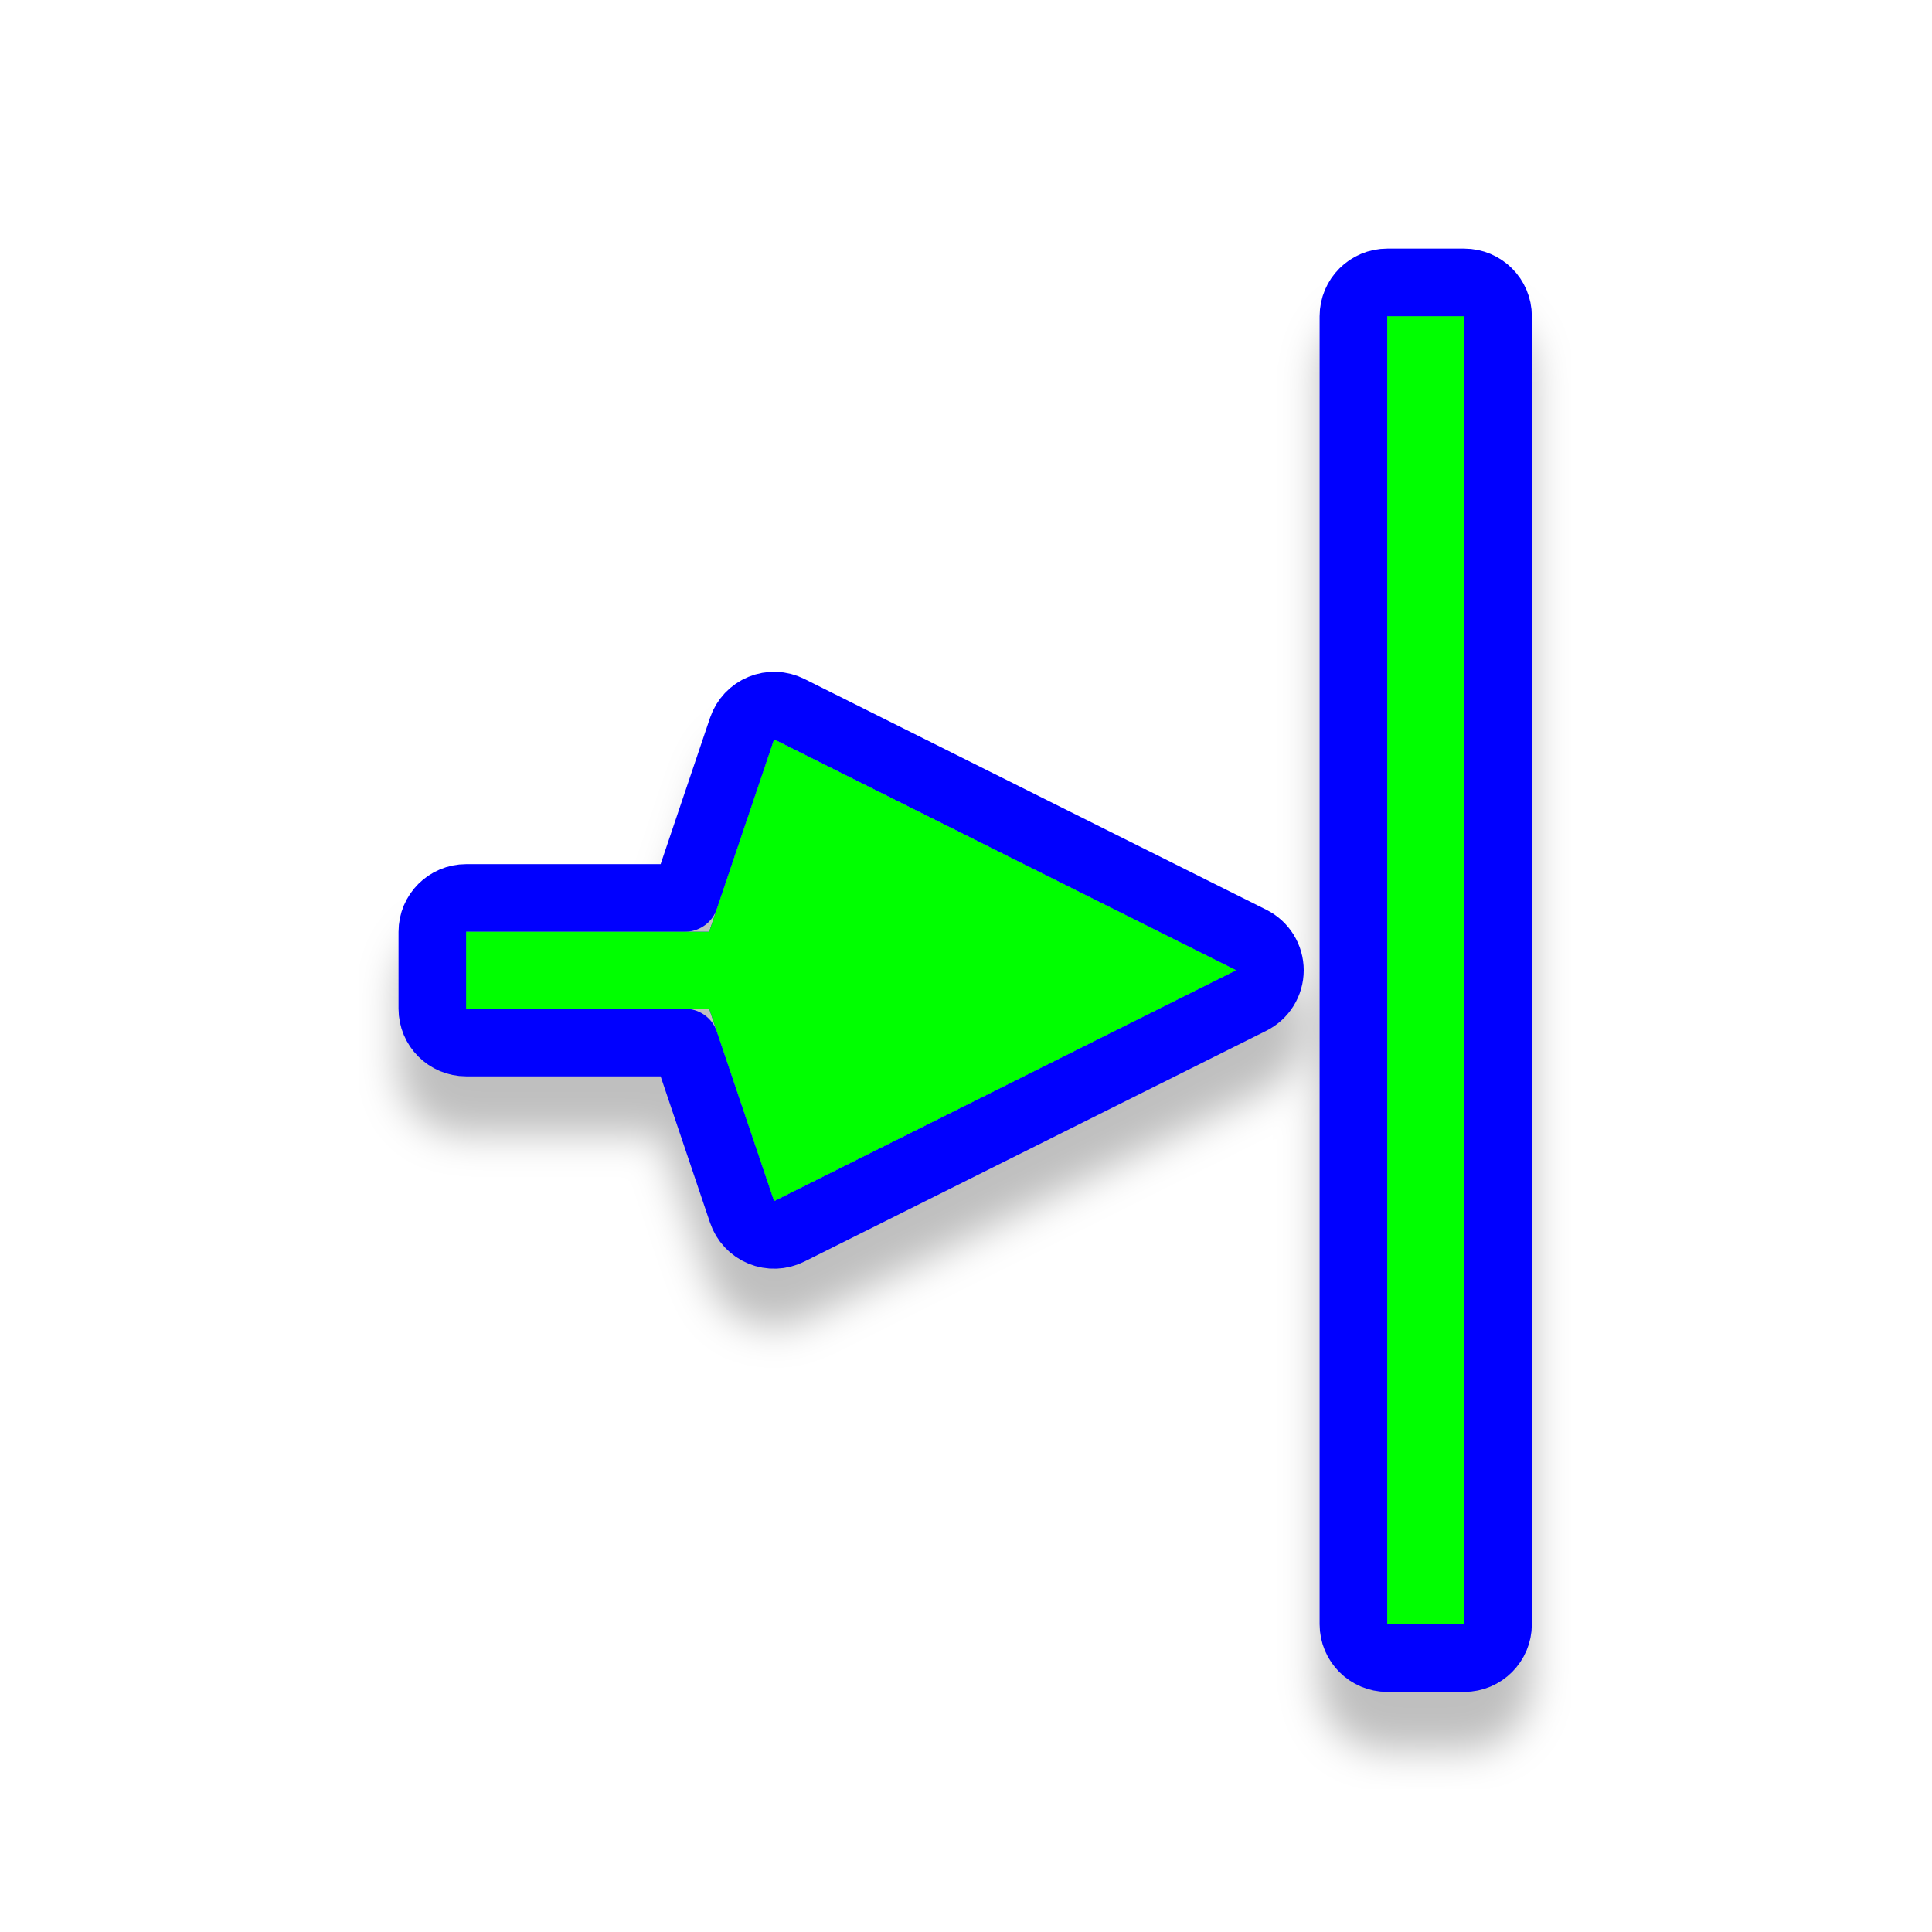
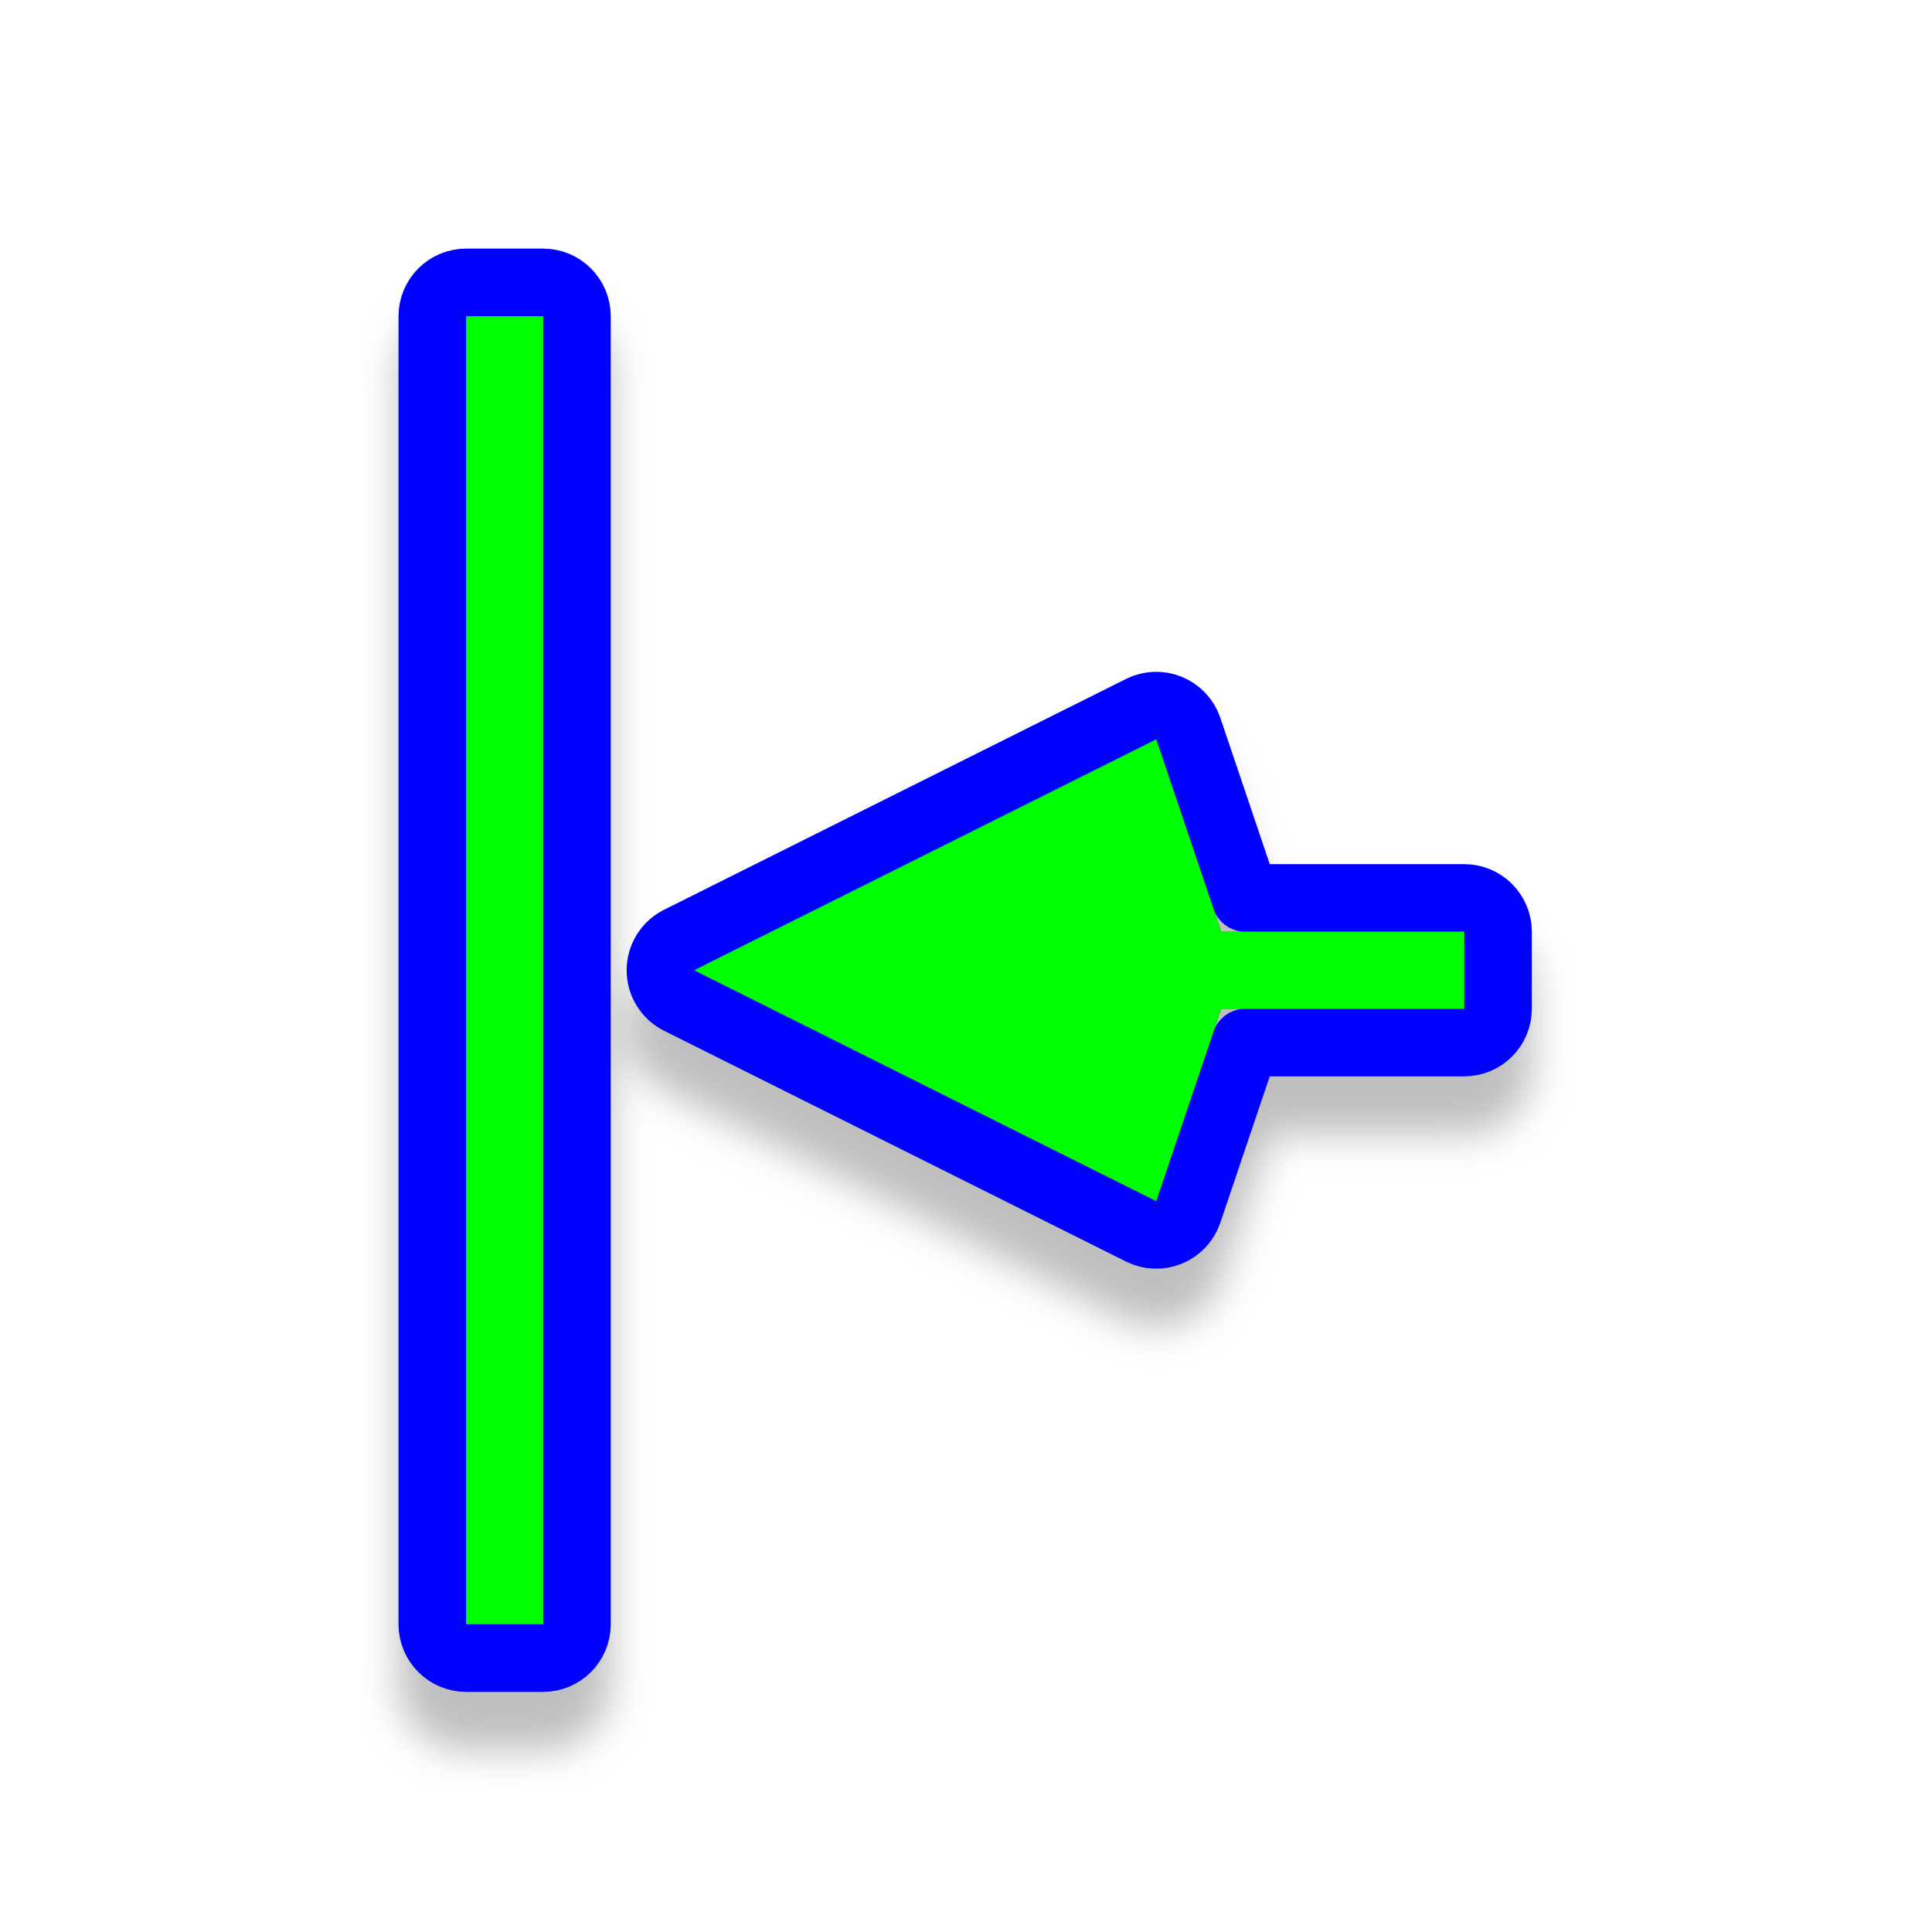
<svg xmlns="http://www.w3.org/2000/svg" width="200" height="200" viewBox="0 0 200 200" fill="none">
  <g filter="url(#filter0_d)">
-     <path d="M127.961 100.44L80.137 76.544L73.413 96.457H48.255V104.422H73.413L80.137 124.335L127.961 100.44Z" fill="#0000FF" />
-     <path d="M151.576 32.736H143.606V168.144H151.576V32.736Z" fill="#0000FF" />
-     <path d="M129.525 103.571C130.712 102.978 131.461 101.766 131.461 100.44C131.461 99.114 130.712 97.901 129.525 97.309L81.702 73.413C80.796 72.961 79.74 72.922 78.804 73.308C77.868 73.694 77.145 74.465 76.821 75.424L70.9 92.957H48.255C46.322 92.957 44.755 94.524 44.755 96.457V104.422C44.755 106.355 46.322 107.922 48.255 107.922H70.9L76.821 125.455C77.145 126.414 77.868 127.186 78.804 127.571C79.74 127.957 80.796 127.919 81.702 127.466L129.525 103.571ZM143.606 29.236C141.673 29.236 140.106 30.803 140.106 32.736V168.144C140.106 170.077 141.673 171.644 143.606 171.644H151.576C153.509 171.644 155.076 170.077 155.076 168.144V32.736C155.076 30.803 153.509 29.236 151.576 29.236H143.606Z" stroke="#0000FF" stroke-width="7" stroke-linecap="round" stroke-linejoin="round" />
+     <path d="M71.87 100.44L119.694 124.336L126.419 104.423H151.576V96.457H126.419L119.694 76.544L71.87 100.44Z" fill="#0000FF" />
+     <path d="M48.255 168.144H56.225V32.736H48.255V168.144Z" fill="#0000FF" />
+     <path d="M70.306 97.309C69.12 97.902 68.37 99.114 68.37 100.44C68.37 101.766 69.12 102.978 70.306 103.571L118.129 127.467C119.035 127.919 120.092 127.957 121.027 127.572C121.963 127.186 122.686 126.414 123.01 125.456L128.931 107.923H151.576C153.509 107.923 155.076 106.356 155.076 104.423V96.457C155.076 94.525 153.509 92.957 151.576 92.957H128.931L123.01 75.425C122.686 74.466 121.963 73.694 121.027 73.308C120.092 72.923 119.035 72.961 118.129 73.413L70.306 97.309ZM44.755 168.144C44.755 170.077 46.322 171.644 48.255 171.644H56.225C58.158 171.644 59.725 170.077 59.725 168.144V32.736C59.725 30.803 58.158 29.236 56.225 29.236H48.255C46.322 29.236 44.755 30.803 44.755 32.736V168.144Z" stroke="#0000FF" stroke-width="7" stroke-linecap="round" stroke-linejoin="round" />
  </g>
-   <path d="M127.961 100.44L80.137 76.544L73.413 96.457H48.255V104.422H73.413L80.137 124.335L127.961 100.44Z" fill="#00FF00" />
-   <path d="M151.576 32.736H143.606V168.144H151.576V32.736Z" fill="#00FF00" />
+   <path d="M71.87 100.44L119.694 124.336L126.419 104.423H151.576V96.457H126.419L119.694 76.544L71.87 100.44Z" fill="#00FF00" />
+   <path d="M48.255 168.144H56.225V32.736H48.255V168.144Z" fill="#00FF00" />
  <defs>
    <filter id="filter0_d" x="37.255" y="25.736" width="125.321" height="159.408" filterUnits="userSpaceOnUse" color-interpolation-filters="sRGB">
      <feFlood flood-opacity="0" result="BackgroundImageFix" />
      <feColorMatrix in="SourceAlpha" type="matrix" values="0 0 0 0 0 0 0 0 0 0 0 0 0 0 0 0 0 0 127 0" />
      <feOffset dy="6" />
      <feGaussianBlur stdDeviation="2" />
      <feColorMatrix type="matrix" values="0 0 0 0 0 0 0 0 0 0 0 0 0 0 0 0 0 0 0.25 0" />
      <feBlend mode="normal" in2="BackgroundImageFix" result="effect1_dropShadow" />
      <feBlend mode="normal" in="SourceGraphic" in2="effect1_dropShadow" result="shape" />
    </filter>
  </defs>
</svg>
